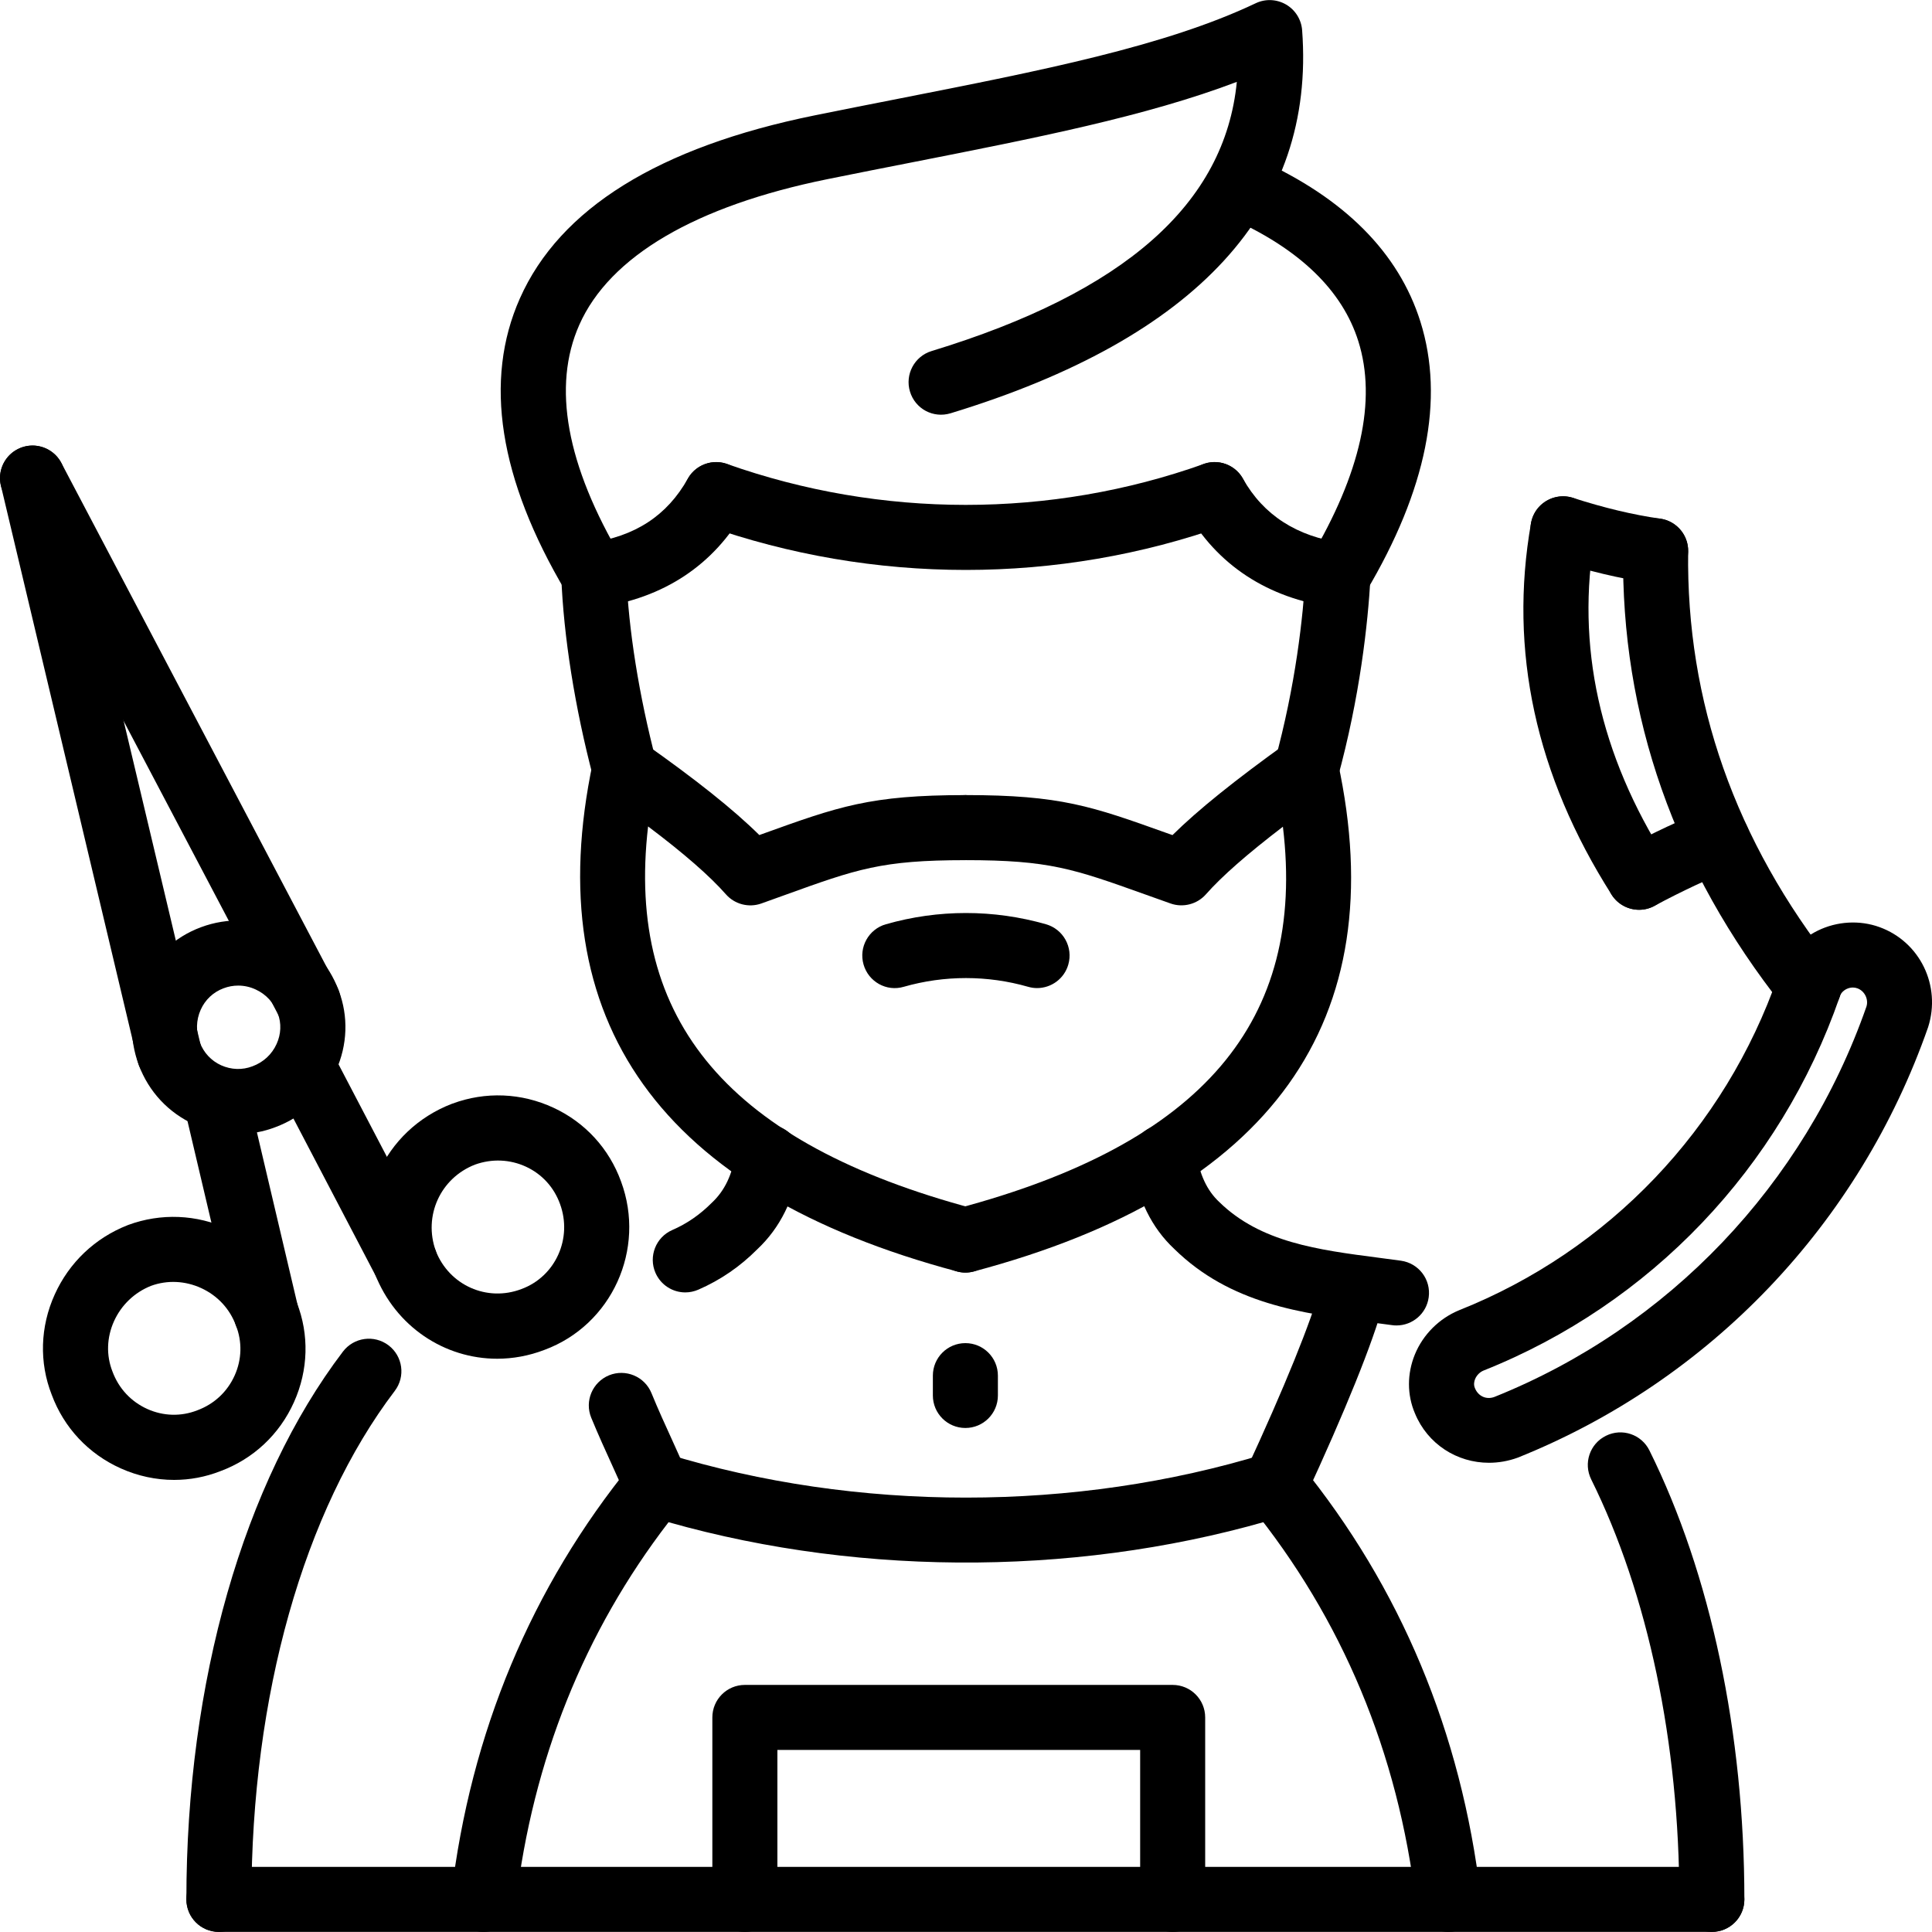
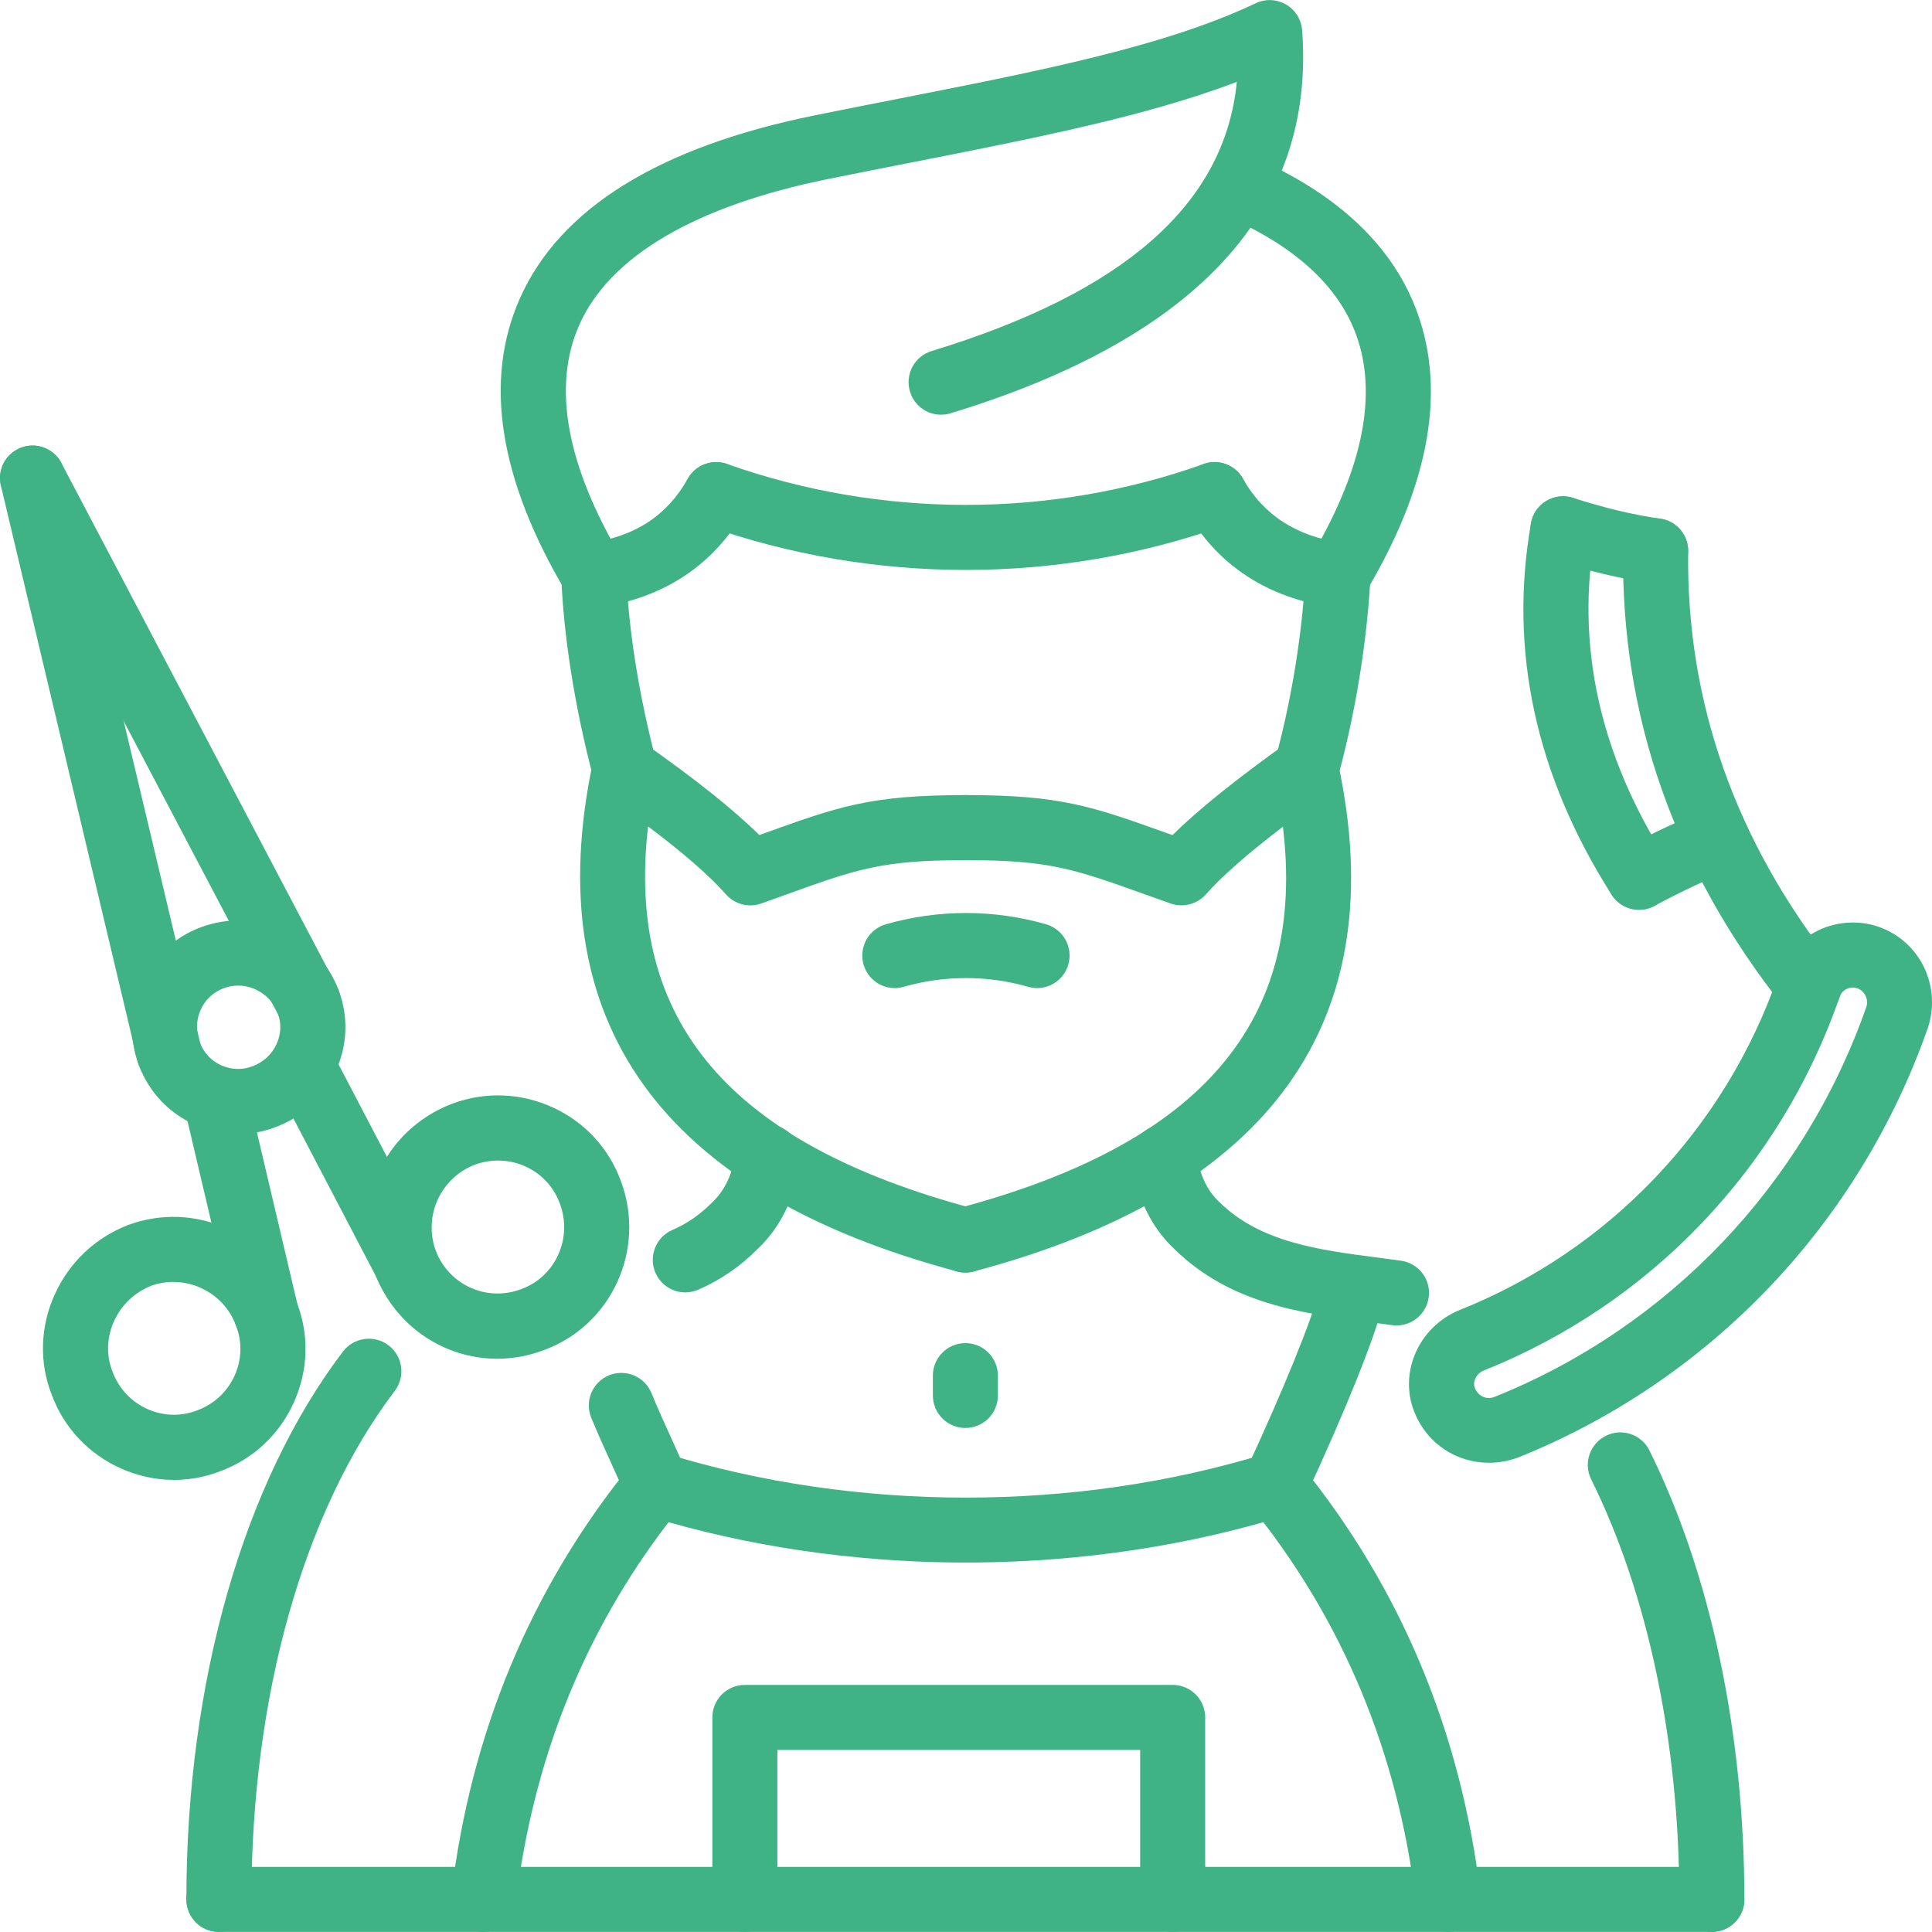
- <svg xmlns="http://www.w3.org/2000/svg" version="1.1" x="0px" y="0px" viewBox="0 0 100 100" style="enable-background:new 0 0 100 100;max-width:100%" xml:space="preserve" height="100%" width="70">
+ <svg xmlns="http://www.w3.org/2000/svg" version="1.1" x="0px" y="0px" viewBox="0 0 100 100" style="enable-background:new 0 0 100 100;max-width:100%; color: #3fb386;" xml:space="preserve" height="100%" width="70">
  <g fill="currentColor">
    <path d="M67.602,41.554c-0.147,0-0.297-0.02-0.446-0.06c-0.897-0.247-1.424-1.173-1.178-2.069   c1.089-3.971,1.471-7.495,1.599-9.752c0.053-0.929,0.91-1.625,1.775-1.586   c0.93,0.053,1.64,0.847,1.587,1.776c-0.138,2.419-0.545,6.197-1.713,10.452   C69.02,41.064,68.344,41.554,67.602,41.554z M32.331,41.496c-0.745,0-1.427-0.5-1.626-1.256   c-0.95-3.613-1.536-7.309-1.654-10.408c-0.033-0.93,0.69-1.712,1.62-1.746   c0.92-0.057,1.709,0.688,1.746,1.618c0.108,2.861,0.657,6.299,1.543,9.681   c0.236,0.9-0.301,1.82-1.199,2.056C32.618,41.479,32.473,41.496,32.331,41.496z" fill="currentColor">
		</path>
    <path d="M11.33,99.995c-0.93,0-1.683-0.753-1.683-1.683c0-11.245,2.953-21.581,8.105-28.356   c0.564-0.739,1.618-0.883,2.359-0.322c0.741,0.564,0.885,1.62,0.322,2.359   c-4.715,6.203-7.42,15.796-7.42,26.319C13.013,99.242,12.26,99.995,11.33,99.995z M35.471,66.895   c-0.649,0-1.266-0.378-1.543-1.011c-0.372-0.853,0.018-1.846,0.869-2.218   c0.761-0.33,1.431-0.794,2.051-1.416c0.674-0.633,1.056-1.453,1.241-2.613   c0.147-0.918,1.015-1.53,1.929-1.398c0.918,0.147,1.543,1.011,1.398,1.929   c-0.307,1.909-1.034,3.382-2.224,4.499c-0.883,0.887-1.893,1.583-3.046,2.086   C35.925,66.847,35.697,66.895,35.471,66.895z" fill="currentColor">
		</path>
    <path d="M88.605,99.995c-0.93,0-1.683-0.753-1.683-1.683c0-8.083-1.62-15.804-4.562-21.74   c-0.413-0.834-0.073-1.842,0.761-2.255c0.838-0.417,1.844-0.073,2.255,0.761   c3.168,6.39,4.912,14.642,4.912,23.234C90.288,99.242,89.535,99.995,88.605,99.995z M72.284,68.605   c-0.077,0-0.155-0.004-0.232-0.016l-1.123-0.149c-3.561-0.462-7.241-0.942-10.153-3.799   c-1.164-1.091-1.891-2.564-2.198-4.473c-0.145-0.918,0.48-1.781,1.398-1.929   c0.912-0.14,1.779,0.48,1.929,1.398c0.185,1.16,0.566,1.98,1.201,2.576   c2.135,2.092,5.108,2.479,8.258,2.888l1.148,0.153c0.922,0.128,1.565,0.977,1.437,1.897   C73.833,67.996,73.112,68.605,72.284,68.605z" fill="currentColor">
		</path>
    <path d="M88.605,99.995H11.33c-0.93,0-1.683-0.753-1.683-1.683c0-0.93,0.753-1.683,1.683-1.683   h77.275c0.93,0,1.683,0.753,1.683,1.683C90.288,99.242,89.535,99.995,88.605,99.995z" fill="currentColor">
		</path>
    <path d="M49.97,65.868c-0.144,0-0.291-0.02-0.435-0.059c-15.344-4.088-21.685-12.951-18.85-26.346   c0.118-0.553,0.505-1.012,1.032-1.218c0.525-0.203,1.123-0.135,1.585,0.191   c2.715,1.912,4.658,3.46,6.001,4.786l0.142-0.051c3.956-1.426,5.592-2.017,10.523-2.017   c0.93,0,1.683,0.754,1.683,1.684s-0.753,1.684-1.683,1.684c-4.341,0-5.612,0.457-9.379,1.817   l-1.184,0.426c-0.645,0.228-1.372,0.046-1.831-0.474c-0.836-0.95-2.163-2.109-4.029-3.515   c-1.174,10.1,4.243,16.42,16.854,19.782c0.899,0.238,1.433,1.16,1.193,2.059   C51.393,65.371,50.713,65.868,49.97,65.868z" fill="currentColor">
		</path>
    <path d="M49.966,65.868c-0.743,0-1.425-0.499-1.626-1.252c-0.238-0.899,0.297-1.821,1.195-2.061   c12.66-3.36,18.083-9.674,16.868-19.764c-1.858,1.422-3.171,2.575-3.985,3.499   c-0.458,0.518-1.186,0.7-1.825,0.476l-1.333-0.475c-3.704-1.324-4.951-1.77-9.292-1.77   c-0.93,0-1.683-0.754-1.683-1.684s0.753-1.684,1.683-1.684c4.925,0,6.536,0.576,10.425,1.967   l0.295,0.104c1.315-1.3,3.236-2.845,5.934-4.78c0.458-0.33,1.054-0.408,1.587-0.203   c0.529,0.203,0.92,0.66,1.04,1.214c2.902,13.397-3.439,22.264-18.848,26.356   C50.255,65.849,50.109,65.868,49.966,65.868z" fill="currentColor">
		</path>
    <path d="M53.678,51.143c-0.153,0-0.309-0.022-0.464-0.067c-2.102-0.602-4.33-0.602-6.435,0   c-0.895,0.265-1.827-0.26-2.082-1.154c-0.256-0.895,0.262-1.827,1.154-2.082   c2.711-0.776,5.576-0.777,8.291,0c0.893,0.256,1.41,1.188,1.154,2.082   C55.086,50.662,54.411,51.143,53.678,51.143z" fill="currentColor">
		</path>
    <path d="M30.736,31.452c-0.576,0-1.136-0.295-1.451-0.826c-3.459-5.834-4.259-10.941-2.377-15.178   c2.063-4.651,7.192-7.838,15.248-9.474c1.488-0.302,2.937-0.587,4.341-0.863   c7.416-1.459,13.82-2.719,18.498-4.943c0.503-0.24,1.087-0.213,1.569,0.065   c0.48,0.279,0.792,0.777,0.834,1.33c0.694,9.266-5.427,15.937-18.195,19.828   c-0.904,0.273-1.832-0.231-2.102-1.12c-0.271-0.889,0.23-1.83,1.119-2.101   c9.98-3.042,15.177-7.614,15.798-13.932C59.342,6.016,53.619,7.142,47.148,8.415   c-1.4,0.275-2.841,0.558-4.324,0.859c-6.825,1.386-11.266,3.993-12.839,7.539   c-1.412,3.183-0.672,7.253,2.198,12.096c0.474,0.799,0.208,1.832-0.59,2.306   C31.324,31.376,31.027,31.452,30.736,31.452z" fill="currentColor">
		</path>
    <path d="M69.256,31.452c-0.293,0-0.59-0.077-0.859-0.237c-0.798-0.476-1.062-1.509-0.586-2.308   c2.621-4.404,3.46-8.189,2.495-11.25c-0.826-2.619-3.024-4.749-6.534-6.329   c-0.847-0.382-1.225-1.379-0.843-2.227c0.381-0.849,1.374-1.225,2.228-0.844   c4.422,1.992,7.236,4.814,8.362,8.389c1.264,4.014,0.319,8.719-2.814,13.984   C70.39,31.158,69.83,31.452,69.256,31.452z" fill="currentColor">
		</path>
    <path d="M30.732,31.452c-0.828,0-1.549-0.611-1.665-1.455c-0.128-0.921,0.517-1.771,1.439-1.897   c2.355-0.322,4.021-1.41,5.094-3.322c0.454-0.813,1.483-1.103,2.293-0.644   c0.812,0.455,1.099,1.482,0.645,2.292c-1.581,2.815-4.2,4.548-7.576,5.011   C30.886,31.447,30.809,31.452,30.732,31.452z" fill="currentColor">
		</path>
    <path d="M69.26,31.452c-0.077,0-0.153-0.005-0.23-0.016c-3.417-0.469-6.056-2.201-7.633-5.011   c-0.454-0.81-0.167-1.836,0.645-2.292c0.808-0.459,1.836-0.169,2.293,0.644   c1.056,1.88,2.788,2.998,5.151,3.322c0.922,0.127,1.567,0.976,1.439,1.897   C70.809,30.841,70.088,31.452,69.26,31.452z" fill="currentColor">
		</path>
    <path d="M49.989,29.5c-4.56,0-9.127-0.771-13.482-2.31c-0.875-0.311-1.335-1.272-1.024-2.149   c0.311-0.876,1.268-1.332,2.149-1.026c7.981,2.824,16.74,2.824,24.67,0.002   c0.883-0.313,1.84,0.146,2.151,1.02c0.311,0.876-0.145,1.839-1.022,2.151   C59.105,28.729,54.551,29.5,49.989,29.5z" fill="currentColor">
		</path>
    <path d="M25.029,99.995c-0.067,0-0.134-0.004-0.201-0.012c-0.924-0.11-1.583-0.948-1.473-1.87   c1.003-8.439,4.143-15.95,9.328-22.322c0.433-0.535,1.15-0.747,1.799-0.549   c9.858,3.032,21.168,3.032,31.03,0c0.881-0.269,1.829,0.226,2.104,1.117   c0.271,0.889-0.228,1.831-1.117,2.104c-10.124,3.109-21.681,3.213-31.895,0.326   c-4.365,5.68-7.023,12.31-7.906,19.721C26.596,99.366,25.87,99.995,25.029,99.995z" fill="currentColor">
		</path>
    <path d="M74.964,99.995c-0.842,0-1.567-0.629-1.669-1.484c-0.928-7.794-3.82-14.723-8.594-20.596   c-0.588-0.722-0.478-1.781,0.244-2.367c0.726-0.586,1.785-0.474,2.367,0.244   c5.185,6.374,8.323,13.885,9.326,22.322c0.11,0.922-0.549,1.76-1.473,1.87   C75.097,99.991,75.031,99.995,74.964,99.995z" fill="currentColor">
		</path>
    <path d="M33.988,78.538c-0.643,0-1.258-0.374-1.538-1.001l-0.67-1.484   c-0.433-0.95-0.83-1.825-1.178-2.672c-0.352-0.859,0.061-1.842,0.922-2.196   c0.859-0.348,1.844,0.061,2.196,0.922c0.33,0.81,0.71,1.644,1.125,2.552l0.68,1.51   c0.379,0.849-0.004,1.844-0.853,2.222C34.451,78.491,34.219,78.538,33.988,78.538z" fill="currentColor">
		</path>
    <path d="M66.004,78.536c-0.236,0-0.476-0.049-0.706-0.155c-0.843-0.391-1.211-1.392-0.82-2.236   c2.002-4.322,3.386-7.733,3.897-9.609c0.246-0.899,1.178-1.427,2.066-1.182   c0.897,0.244,1.425,1.17,1.182,2.066c-0.566,2.082-1.982,5.588-4.09,10.14   C67.248,78.177,66.641,78.536,66.004,78.536z" fill="currentColor">
		</path>
    <path d="M49.968,73.912c-0.93,0-1.683-0.753-1.683-1.683v-1.026c0-0.93,0.753-1.683,1.683-1.683   c0.93,0,1.683,0.753,1.683,1.683v1.026C51.651,73.159,50.898,73.912,49.968,73.912z" fill="currentColor">
		</path>
    <path d="M60.697,99.995c-0.93,0-1.683-0.753-1.683-1.683v-7.735H40.237v7.735   c0,0.93-0.753,1.683-1.683,1.683c-0.93,0-1.683-0.753-1.683-1.683V88.894   c0-0.93,0.753-1.683,1.683-1.683h22.143c0.93,0,1.683,0.753,1.683,1.683v9.418   C62.38,99.242,61.627,99.995,60.697,99.995z" fill="currentColor">
		</path>
    <path d="M12.325,58.699c-0.769,0-1.54-0.165-2.265-0.494c-1.343-0.608-2.363-1.703-2.877-3.083   c-0.515-1.384-0.47-2.884,0.126-4.223c0.604-1.357,1.703-2.389,3.093-2.906   c1.39-0.517,2.896-0.458,4.243,0.163c1.347,0.619,2.371,1.724,2.886,3.112   c0.509,1.335,0.46,2.816-0.145,4.153c-0.617,1.363-1.728,2.399-3.13,2.92   C13.633,58.58,12.98,58.699,12.325,58.699z M12.327,51.014c-0.254,0-0.507,0.045-0.751,0.138   c-0.002,0-0.002,0-0.002,0c-0.535,0.199-0.956,0.594-1.188,1.117   c-0.236,0.529-0.252,1.127-0.045,1.681c0.197,0.533,0.59,0.956,1.107,1.19   c0.521,0.232,1.091,0.254,1.62,0.051c0.568-0.21,1.007-0.619,1.25-1.158   c0.232-0.511,0.254-1.072,0.061-1.575c-0.208-0.562-0.611-0.997-1.142-1.241   C12.946,51.081,12.638,51.014,12.327,51.014z" fill="currentColor">
		</path>
    <path d="M8.76,56.22c-0.761,0-1.453-0.519-1.636-1.294L0.046,25.135   c-0.214-0.904,0.344-1.813,1.249-2.027c0.902-0.215,1.815,0.343,2.027,1.249l7.078,29.792   c0.214,0.904-0.344,1.813-1.249,2.027C9.02,56.206,8.89,56.22,8.76,56.22z" fill="currentColor">
		</path>
    <path d="M15.955,53.538c-0.606,0-1.19-0.326-1.492-0.899L0.194,25.53   c-0.433-0.823-0.116-1.841,0.706-2.274c0.824-0.436,1.84-0.115,2.275,0.705l14.269,27.11   c0.433,0.824,0.116,1.84-0.706,2.275C16.487,53.477,16.218,53.538,15.955,53.538z" fill="currentColor">
		</path>
    <path d="M9.012,76.6c-0.936,0-1.876-0.199-2.764-0.598c-1.673-0.751-2.941-2.108-3.573-3.816   c-0.651-1.659-0.6-3.514,0.159-5.187c0.747-1.652,2.086-2.924,3.773-3.584   c0.01-0.004,0.02-0.008,0.029-0.012c1.691-0.621,3.535-0.551,5.191,0.214   c1.656,0.763,2.912,2.114,3.535,3.805c0.647,1.652,0.6,3.492-0.145,5.151   c-0.749,1.673-2.106,2.943-3.816,3.576C10.632,76.45,9.824,76.6,9.012,76.6z M7.82,66.554   c-0.857,0.34-1.538,0.991-1.919,1.832c-0.379,0.84-0.409,1.764-0.081,2.601   c0.328,0.885,0.965,1.563,1.807,1.943c0.824,0.37,1.74,0.397,2.576,0.071   c0.885-0.326,1.565-0.965,1.943-1.807c0.372-0.828,0.395-1.742,0.071-2.576   c-0.324-0.879-0.96-1.557-1.799-1.945C9.586,66.291,8.662,66.248,7.82,66.554z" fill="currentColor">
		</path>
    <path d="M13.782,69.688c-0.763,0-1.455-0.521-1.636-1.298L9.578,57.49   c-0.214-0.904,0.346-1.811,1.252-2.023c0.906-0.216,1.813,0.346,2.023,1.252l2.568,10.901   c0.214,0.904-0.346,1.811-1.252,2.023C14.04,69.675,13.91,69.688,13.782,69.688z" fill="currentColor">
		</path>
    <path d="M25.734,70.328c-2.719,0-5.256-1.652-6.327-4.391c-1.304-3.6,0.456-7.45,3.989-8.807   c0.008-0.002,0.014-0.004,0.02-0.006c1.716-0.637,3.573-0.558,5.232,0.212   c1.64,0.761,2.882,2.118,3.498,3.82c1.298,3.51-0.48,7.424-3.966,8.714   C27.372,70.18,26.544,70.328,25.734,70.328z M24.592,60.278c-1.797,0.696-2.69,2.658-2.035,4.473   c0.694,1.77,2.648,2.654,4.438,1.968c1.762-0.651,2.646-2.627,1.99-4.406   c-0.313-0.863-0.934-1.541-1.756-1.923C26.393,60.003,25.459,59.968,24.592,60.278z" fill="currentColor">
		</path>
    <path d="M20.976,67.007c-0.608,0-1.193-0.328-1.494-0.902l-5.193-9.929   c-0.431-0.824-0.112-1.842,0.712-2.273c0.832-0.433,1.842-0.11,2.273,0.712l5.193,9.929   c0.431,0.824,0.112,1.842-0.712,2.273C21.505,66.946,21.238,67.007,20.976,67.007z" fill="currentColor">
		</path>
    <path d="M93.629,52.74c-0.497,0-0.989-0.218-1.321-0.639c-5.625-7.105-8.415-15.049-8.295-23.612   c0.012-0.929,0.767-1.754,1.707-1.659c0.93,0.013,1.673,0.777,1.659,1.707   c-0.108,7.767,2.438,14.993,7.568,21.477c0.578,0.727,0.454,1.787-0.275,2.363   C94.362,52.622,93.995,52.74,93.629,52.74z" fill="currentColor">
		</path>
    <path d="M84.84,47.09c-0.556,0-1.101-0.275-1.422-0.78c-3.93-6.171-5.334-12.641-4.174-19.231   c0.161-0.915,1.034-1.518,1.948-1.367c0.916,0.161,1.528,1.034,1.367,1.95   c-1.009,5.735,0.236,11.4,3.698,16.838c0.499,0.785,0.269,1.825-0.515,2.324   C85.461,47.005,85.149,47.09,84.84,47.09z" fill="currentColor">
		</path>
    <path d="M84.84,47.09c-0.598,0-1.178-0.32-1.483-0.882c-0.442-0.818-0.14-1.839,0.678-2.283   c1.54-0.834,3.044-1.509,4.184-2.005c0.853-0.367,1.844,0.021,2.214,0.873   c0.372,0.853-0.02,1.844-0.873,2.216c-1.076,0.468-2.495,1.104-3.921,1.877   C85.385,47.024,85.109,47.09,84.84,47.09z" fill="currentColor">
		</path>
    <path d="M85.697,30.197c-0.079,0-0.159-0.006-0.24-0.018c-1.599-0.228-3.258-0.622-5.071-1.205   c-0.885-0.284-1.372-1.233-1.087-2.118c0.285-0.886,1.235-1.37,2.118-1.087   c1.63,0.524,3.109,0.876,4.516,1.077c0.92,0.131,1.561,0.984,1.429,1.904   C87.243,29.59,86.521,30.197,85.697,30.197z" fill="currentColor">
		</path>
    <path d="M77.068,75.713c-1.656,0-3.179-0.967-3.832-2.56c-0.407-0.95-0.413-2.043-0.002-3.048   c0.423-1.03,1.258-1.864,2.293-2.289c7.747-3.085,13.755-9.387,16.504-17.295   c0.332-1.017,1.079-1.872,2.057-2.352c1.001-0.49,2.171-0.554,3.197-0.181   c2.092,0.759,3.197,3.032,2.515,5.175C96.242,63.351,88.507,71.456,78.56,75.447   C78.064,75.628,77.559,75.713,77.068,75.713z M95.902,51.114c-0.112,0-0.224,0.028-0.33,0.079   c-0.098,0.047-0.271,0.161-0.34,0.376c-0.004,0.014-0.01,0.028-0.014,0.041   c-3.067,8.84-9.786,15.885-18.431,19.33c-0.191,0.079-0.354,0.242-0.436,0.44   c-0.047,0.116-0.087,0.291-0.008,0.472c0.173,0.425,0.6,0.61,1.015,0.45   c8.993-3.608,16.028-10.979,19.249-20.203c0.116-0.37-0.085-0.804-0.47-0.944   C96.061,51.128,95.982,51.114,95.902,51.114z" fill="currentColor">
		</path>
  </g>
</svg>
